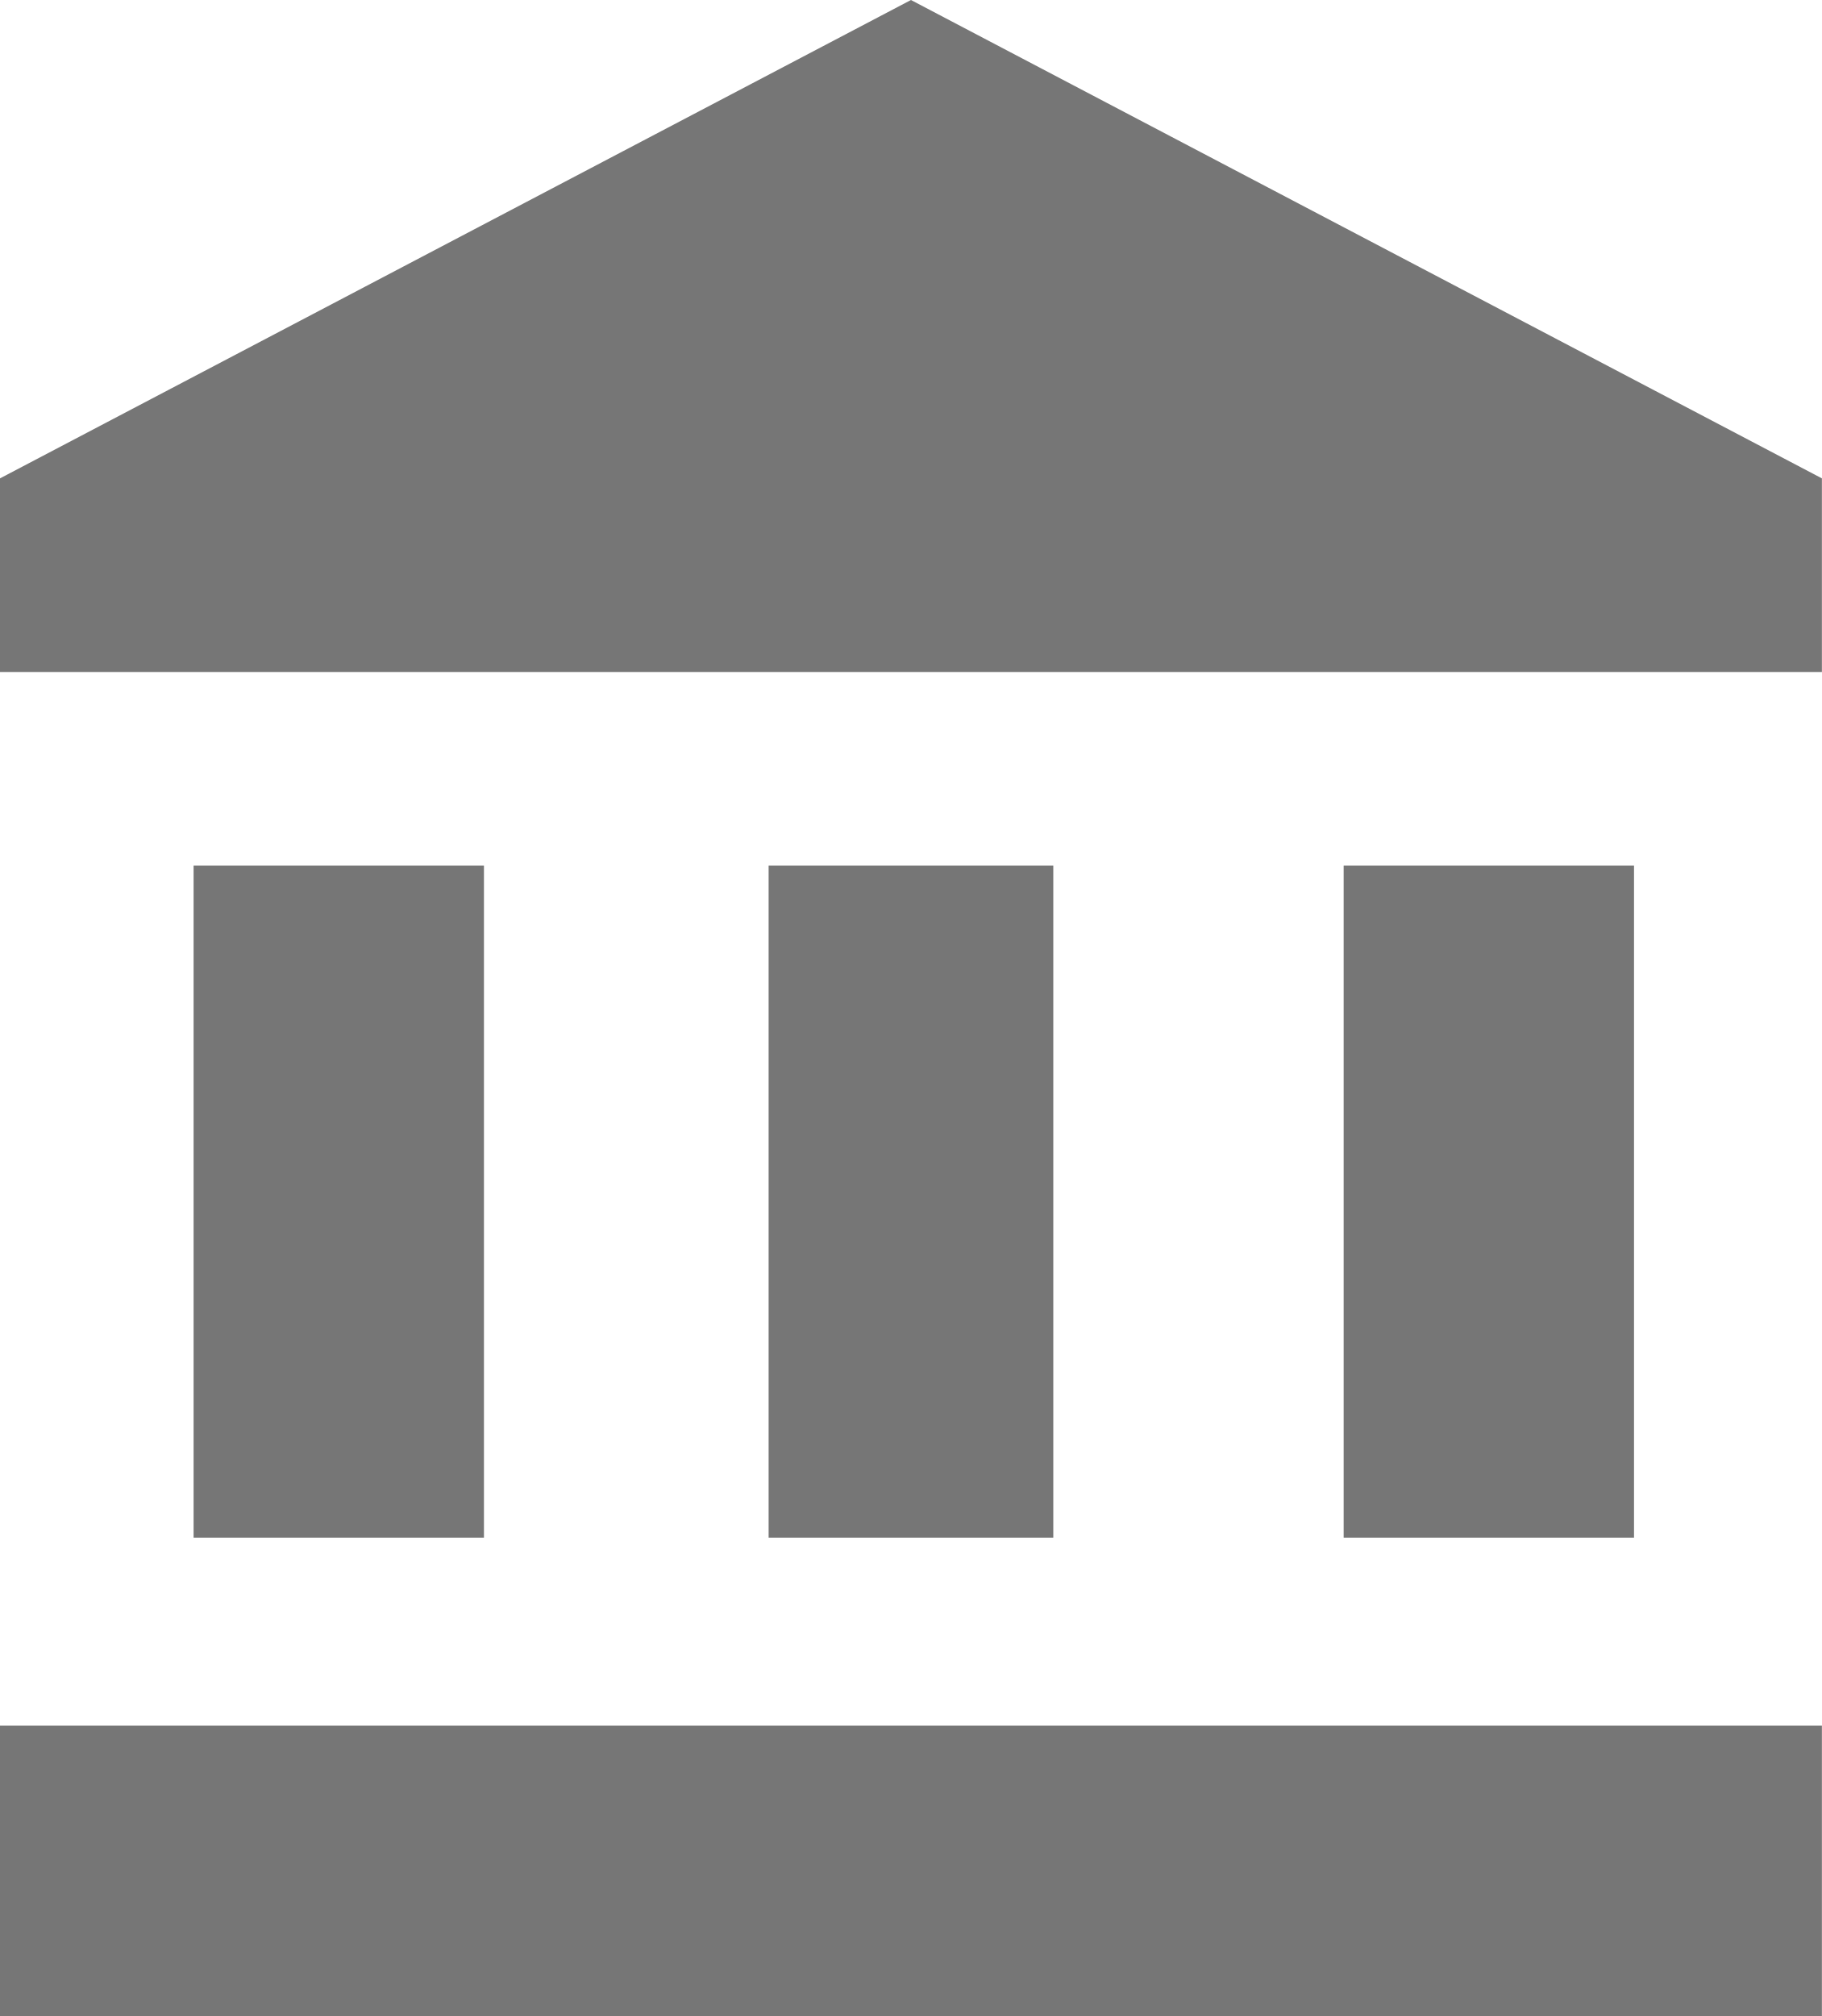
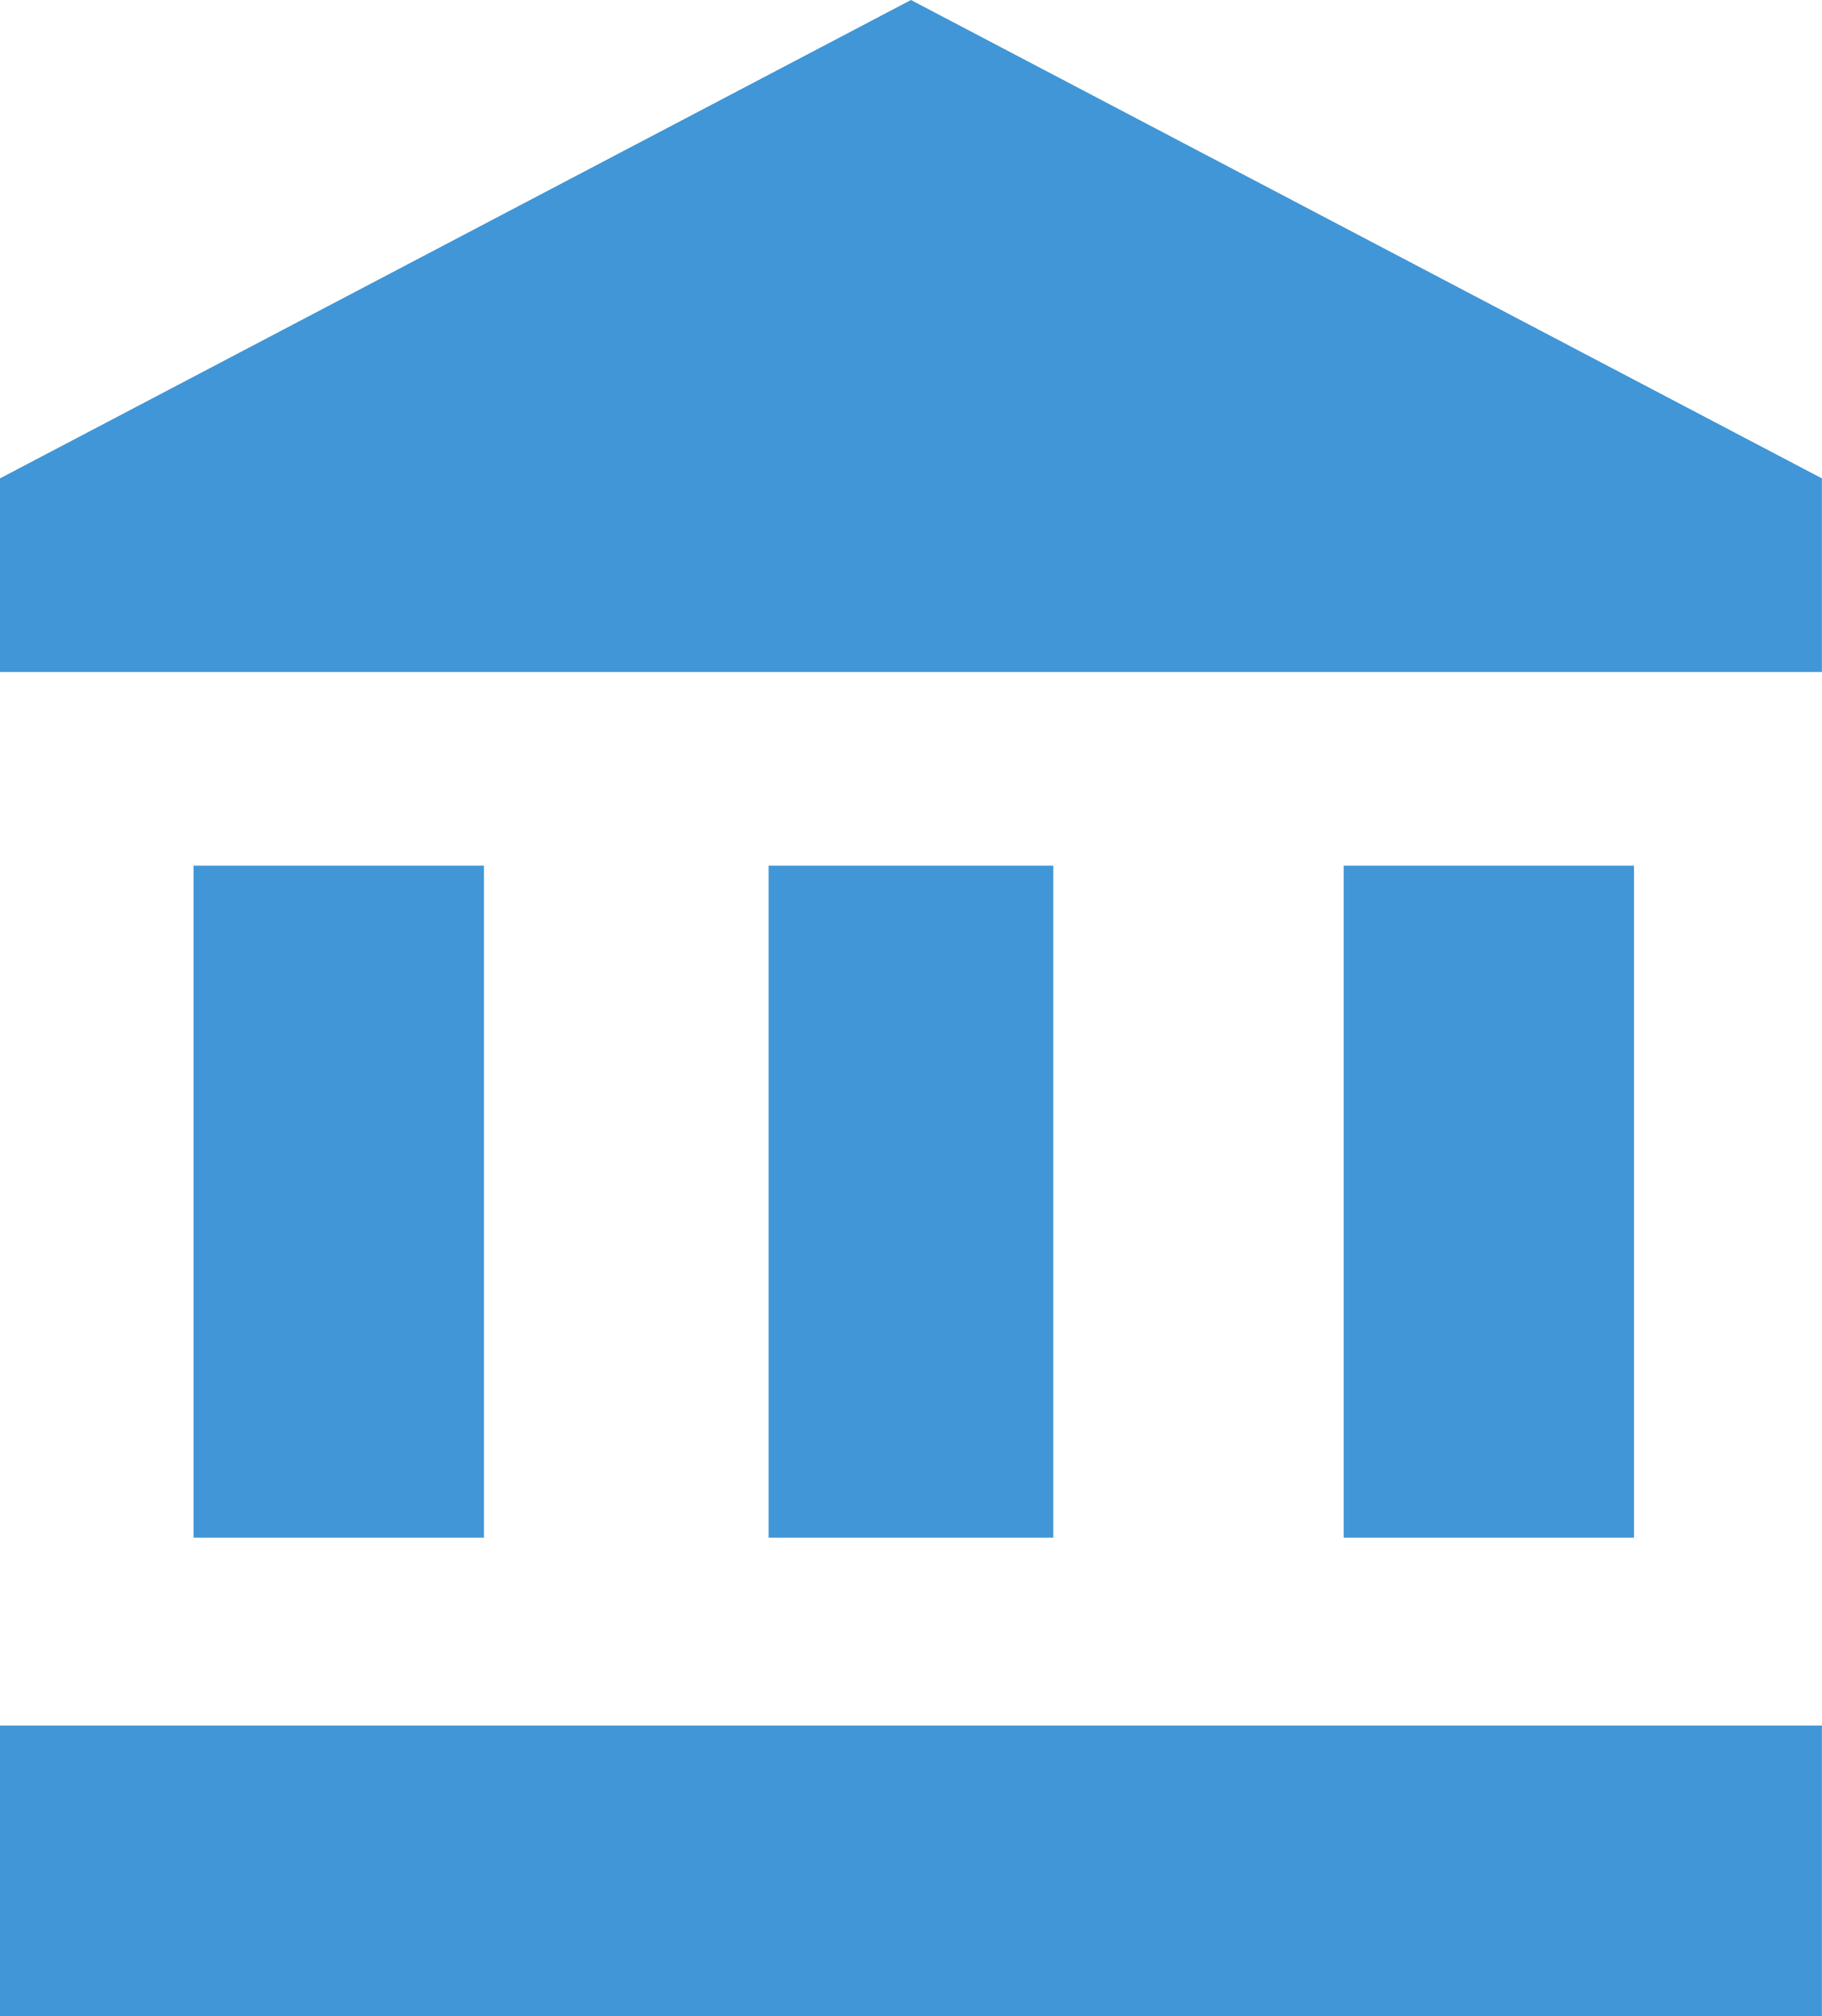
<svg xmlns="http://www.w3.org/2000/svg" id="Capa_1" data-name="Capa 1" viewBox="0 0 32 35.4">
-   <path d="M3.4,15.2V27H8.5V15.2H3.4Zm10.1,0V27h5V15.2h-5ZM0,35.4H32V30.3H0v5.1ZM23.6,15.2V27h5.1V15.2H23.6ZM16,0L0,8.4v3.4H32V8.4Z" style="fill:#767676" />
+   <path d="M3.4,15.2V27H8.5V15.2H3.4Zm10.1,0V27h5V15.2h-5ZM0,35.4H32V30.3H0v5.1ZM23.6,15.2V27h5.1V15.2H23.6ZM16,0L0,8.4v3.4H32V8.4Z" style="fill:#4096D6" />
</svg>
